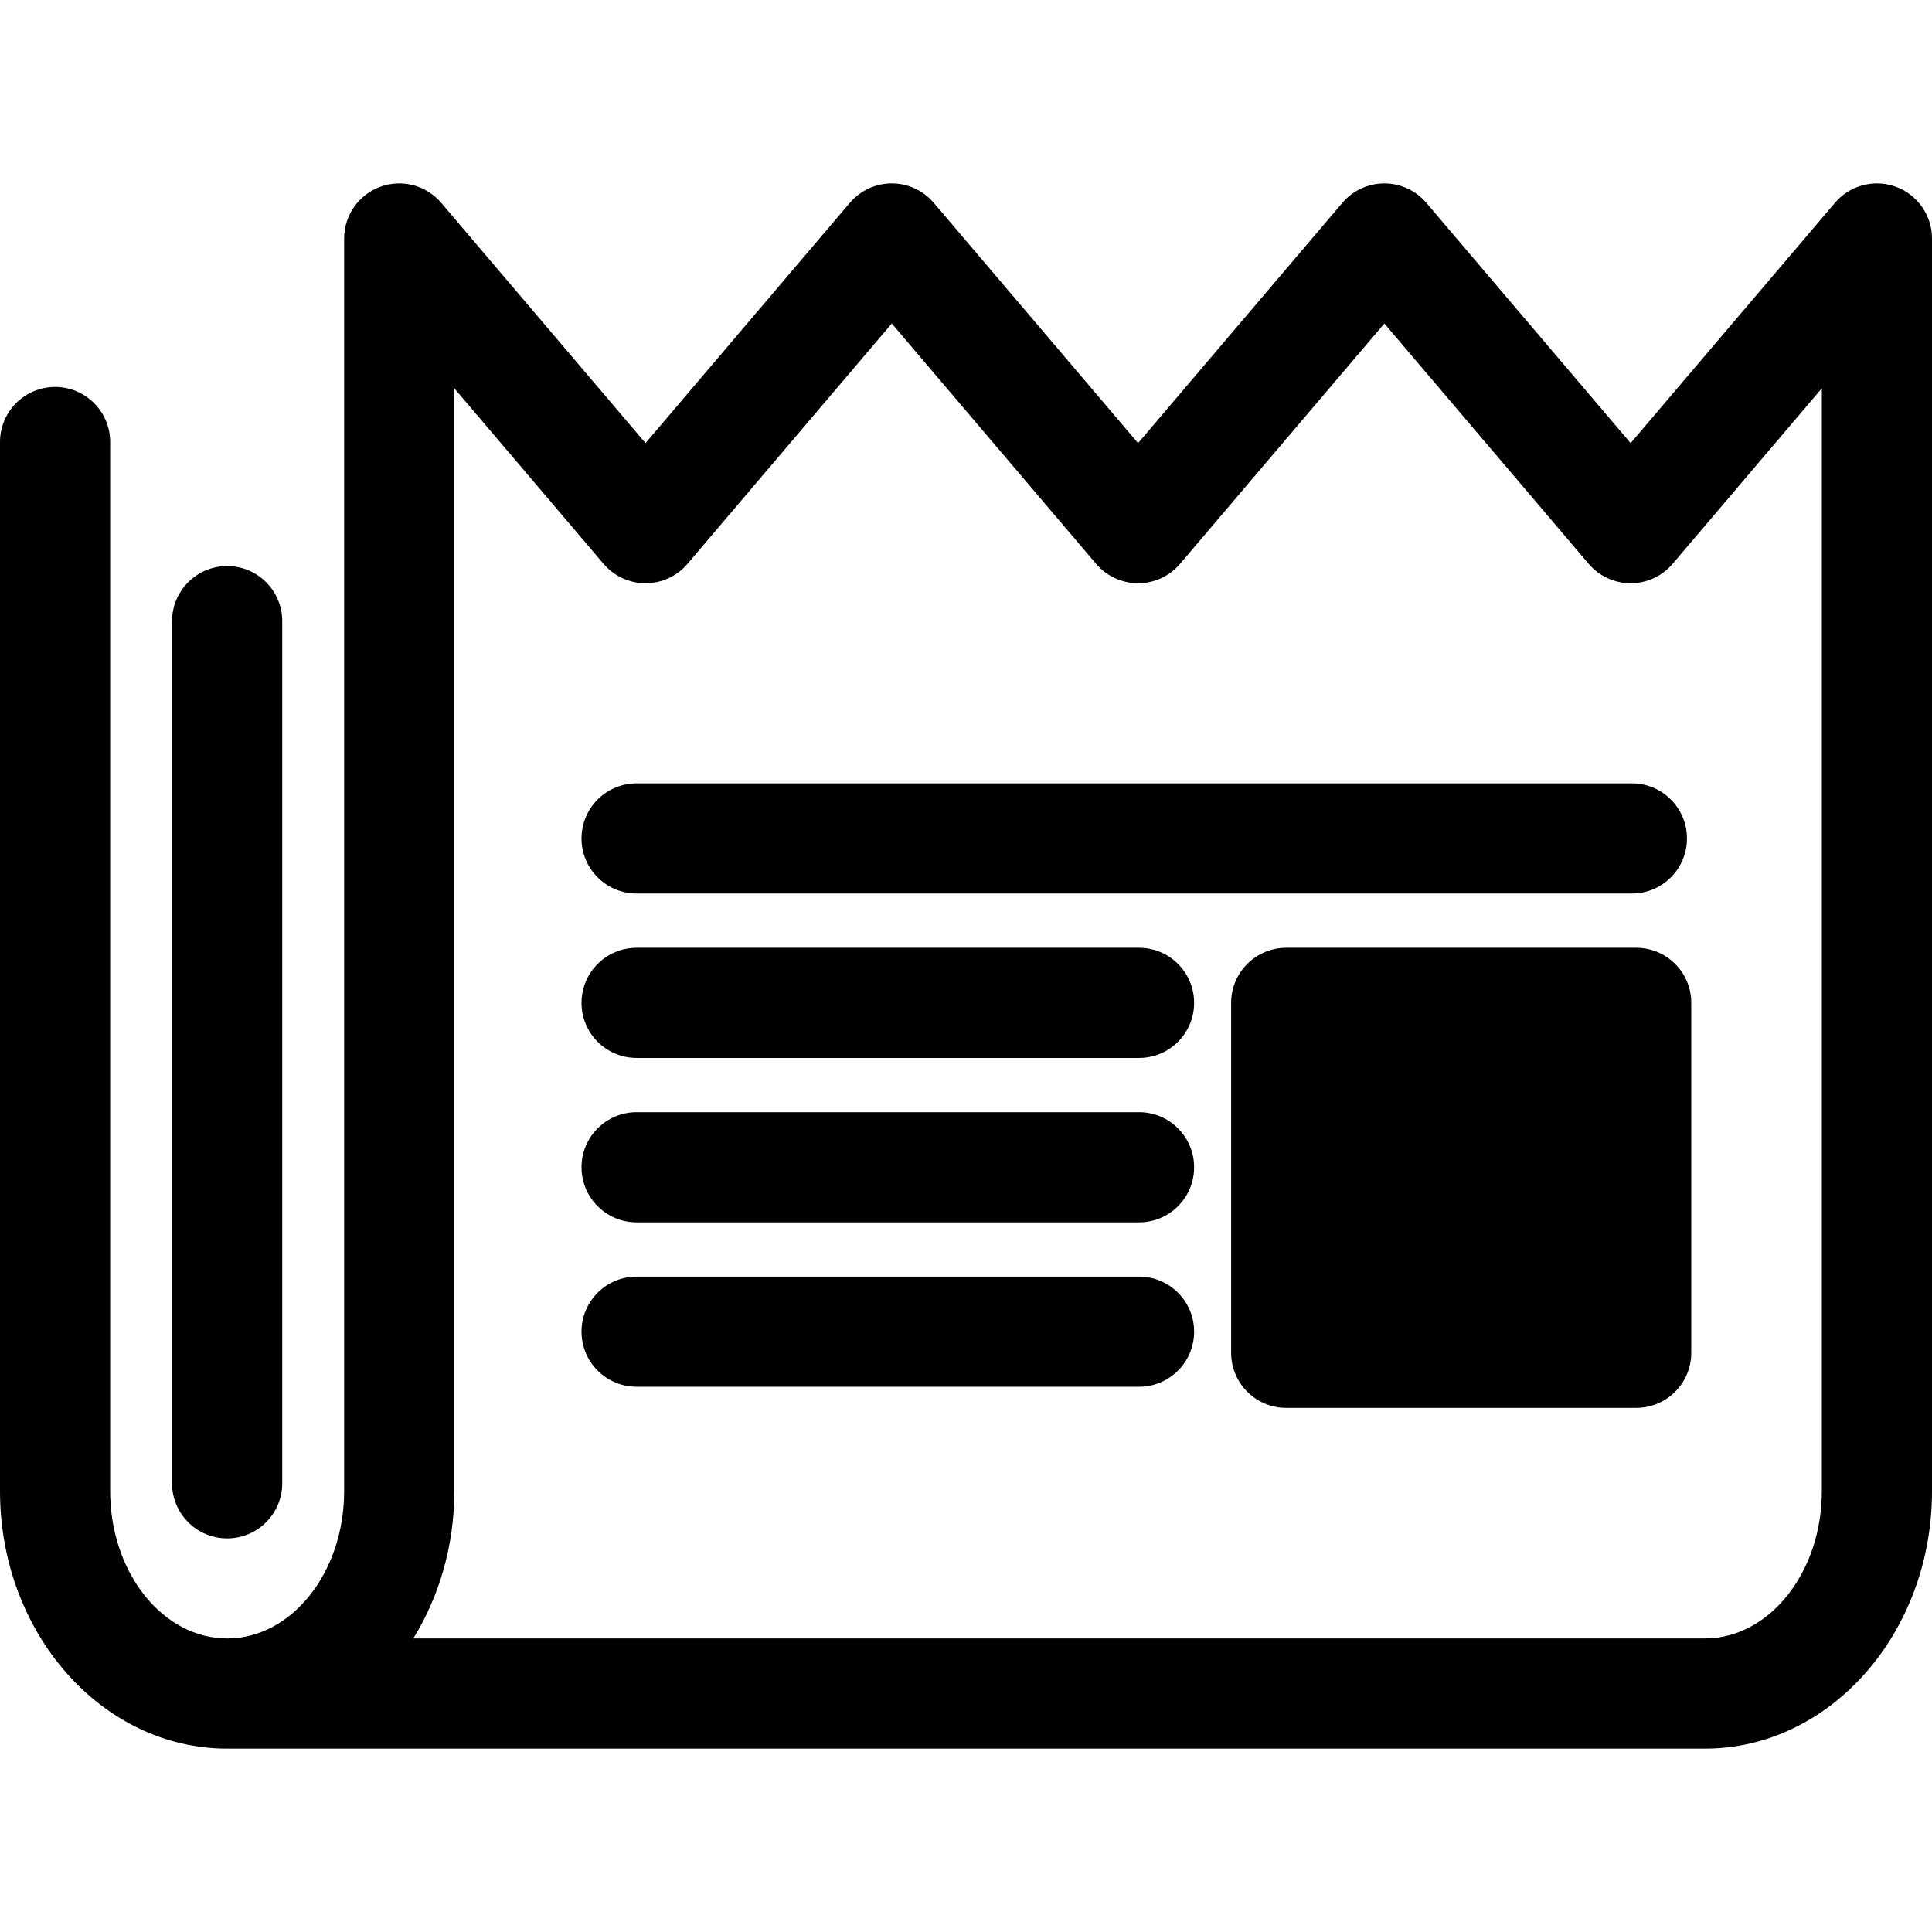
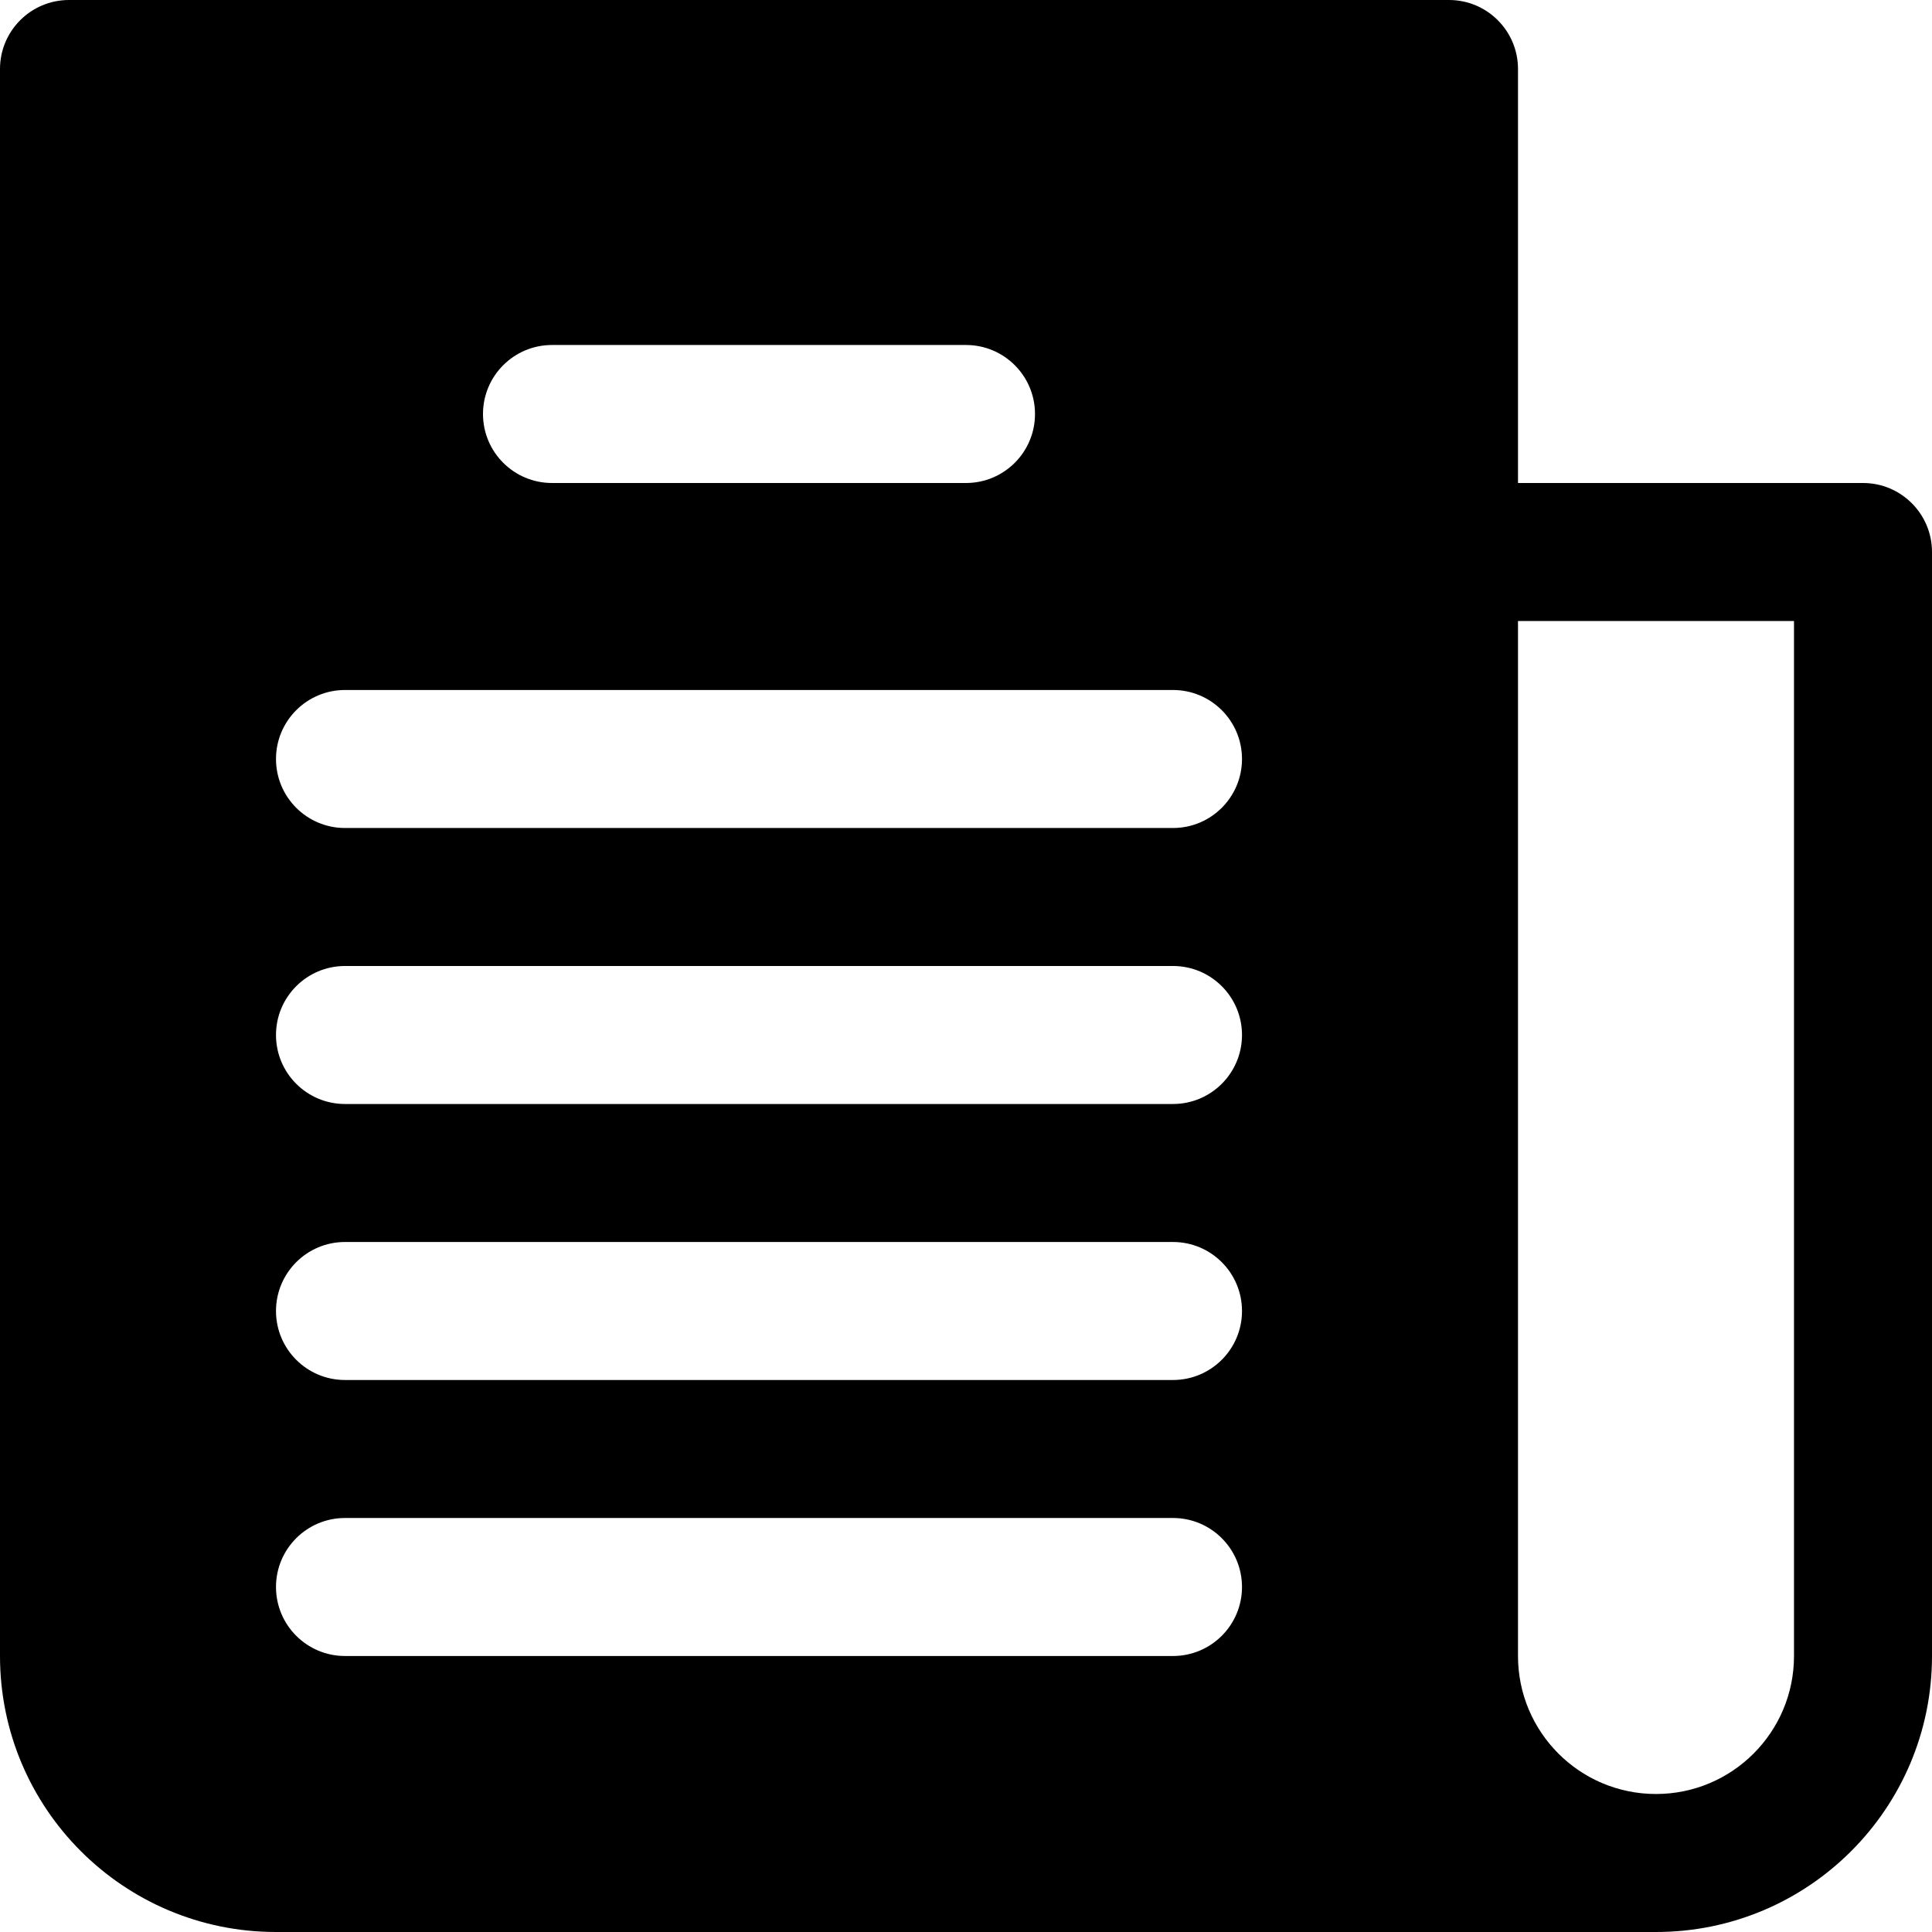
- <svg xmlns="http://www.w3.org/2000/svg" version="1.1" id="Capa_1" x="0px" y="0px" viewBox="0 0 280.605 280.605" style="enable-background:new 0 0 280.605 280.605;" xml:space="preserve">
+ <svg xmlns="http://www.w3.org/2000/svg" version="1.1" id="Capa_1" x="0px" y="0px" viewBox="0 0 477.867 477.867" style="enable-background:new 0 0 477.867 477.867;" xml:space="preserve">
  <g>
-     <path d="M32.992,223.436c4.418,0,8-3.581,8-8V90.214c0-4.419-3.582-8-8-8s-8,3.581-8,8v125.223   C24.992,219.855,28.574,223.436,32.992,223.436z" />
-     <path d="M92.461,129.777h144.554c4.418,0,8-3.581,8-8c0-4.418-3.582-8-8-8H92.461c-4.418,0-8,3.582-8,8   C84.461,126.195,88.043,129.777,92.461,129.777z" />
-     <path d="M165.435,137.656H92.461c-4.418,0-8,3.581-8,8c0,4.418,3.582,8,8,8h72.974c4.418,0,8-3.582,8-8   C173.435,141.237,169.853,137.656,165.435,137.656z" />
-     <path d="M165.435,161.535H92.461c-4.418,0-8,3.581-8,8c0,4.418,3.582,8,8,8h72.974c4.418,0,8-3.582,8-8   C173.435,165.116,169.853,161.535,165.435,161.535z" />
-     <path d="M165.435,185.414H92.461c-4.418,0-8,3.582-8,8c0,4.418,3.582,8,8,8h72.974c4.418,0,8-3.582,8-8   C173.435,188.995,169.853,185.414,165.435,185.414z" />
-     <path d="M275.366,27.129c-3.151-1.158-6.684-0.228-8.855,2.327L236.835,64.36L207.16,29.456c-1.52-1.788-3.748-2.818-6.095-2.818   c-2.347,0-4.575,1.03-6.095,2.818L165.295,64.36l-29.676-34.904c-1.52-1.788-3.748-2.818-6.095-2.818   c-2.347,0-4.575,1.03-6.095,2.818L93.755,64.36L64.079,29.456c-2.172-2.556-5.708-3.483-8.856-2.327   c-3.147,1.157-5.239,4.155-5.239,7.509v181.936c0,11.797-7.623,21.395-16.992,21.395S16,228.371,16,216.573V64.202   c0-4.418-3.582-8-8-8s-8,3.582-8,8v152.372c0,20.62,14.8,37.395,32.992,37.395h214.621c18.192,0,32.992-16.775,32.992-37.395   V34.637C280.605,31.284,278.514,28.286,275.366,27.129z M247.613,237.969H60.027c3.749-6.067,5.957-13.442,5.957-21.395V56.398   L87.66,81.892c1.52,1.788,3.748,2.818,6.095,2.818c2.347,0,4.575-1.03,6.095-2.818l29.675-34.904L159.2,81.892   c1.52,1.788,3.748,2.818,6.095,2.818c2.347,0,4.575-1.03,6.095-2.818l29.676-34.904l29.675,34.904   c1.52,1.788,3.748,2.818,6.095,2.818c2.347,0,4.575-1.03,6.095-2.818l21.676-25.495v160.176   C264.605,228.371,256.982,237.969,247.613,237.969z" />
-     <path d="M237.64,137.656h-50.828c-4.418,0-8,3.581-8,8v50.828c0,4.418,3.582,8,8,8h50.828c4.418,0,8-3.582,8-8v-50.828   C245.64,141.237,242.058,137.656,237.64,137.656z" />
+     <g>
+       <path d="M460.8,119.467h-85.333v-102.4C375.467,7.641,367.826,0,358.4,0H17.067C7.641,0,0,7.641,0,17.067V409.6    c0,37.703,30.564,68.267,68.267,68.267H409.6c37.703,0,68.267-30.564,68.267-68.267V136.533    C477.867,127.108,470.226,119.467,460.8,119.467z M136.533,85.333h102.4c9.426,0,17.067,7.641,17.067,17.067    s-7.641,17.067-17.067,17.067h-102.4c-9.426,0-17.067-7.641-17.067-17.067S127.108,85.333,136.533,85.333z M290.133,409.6h-204.8    c-9.426,0-17.067-7.641-17.067-17.067s7.641-17.067,17.067-17.067h204.8c9.426,0,17.067,7.641,17.067,17.067    S299.559,409.6,290.133,409.6z M290.133,341.333h-204.8c-9.426,0-17.067-7.641-17.067-17.067c0-9.426,7.641-17.067,17.067-17.067    h204.8c9.426,0,17.067,7.641,17.067,17.067C307.2,333.692,299.559,341.333,290.133,341.333z M290.133,273.067h-204.8    c-9.426,0-17.067-7.641-17.067-17.067c0-9.426,7.641-17.067,17.067-17.067h204.8c9.426,0,17.067,7.641,17.067,17.067    C307.2,265.426,299.559,273.067,290.133,273.067z M290.133,204.8h-204.8c-9.426,0-17.067-7.641-17.067-17.067    c0-9.426,7.641-17.067,17.067-17.067h204.8c9.426,0,17.067,7.641,17.067,17.067C307.2,197.159,299.559,204.8,290.133,204.8z     M443.733,409.6c0,18.851-15.282,34.133-34.133,34.133s-34.133-15.282-34.133-34.133v-256h68.267V409.6z" />
+     </g>
  </g>
  <g>
</g>
  <g>
</g>
  <g>
</g>
  <g>
</g>
  <g>
</g>
  <g>
</g>
  <g>
</g>
  <g>
</g>
  <g>
</g>
  <g>
</g>
  <g>
</g>
  <g>
</g>
  <g>
</g>
  <g>
</g>
  <g>
</g>
</svg>
